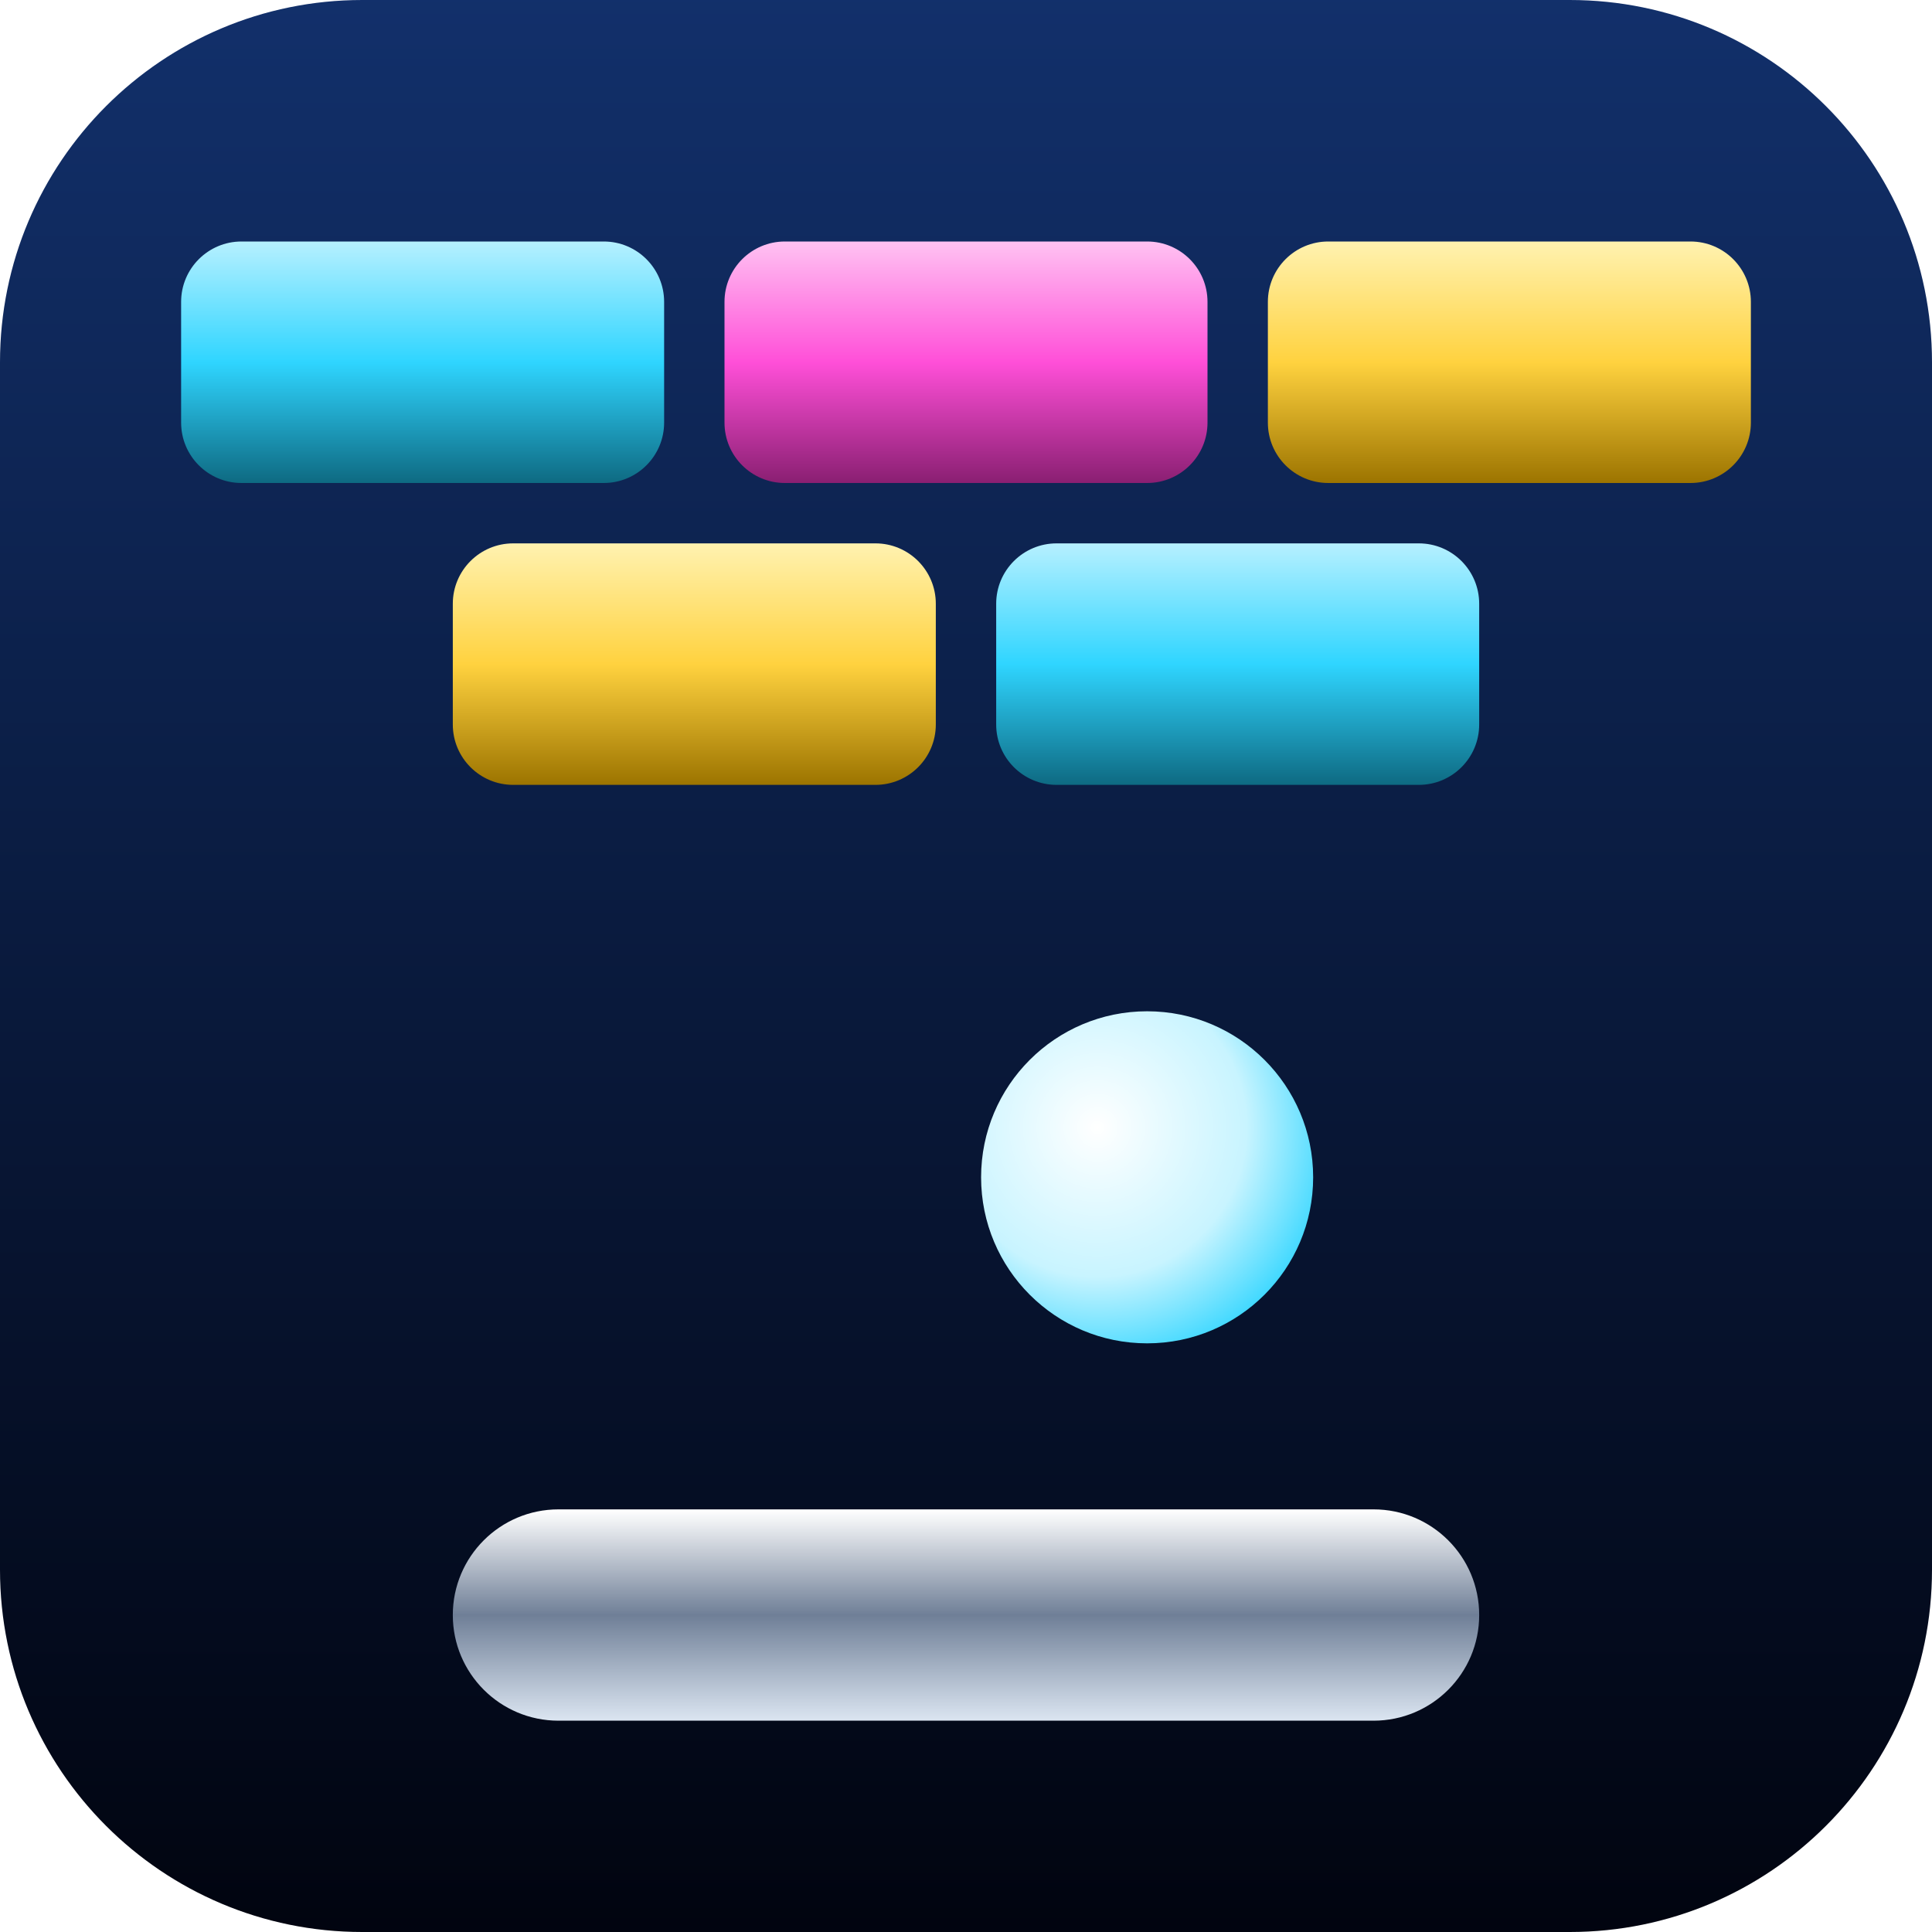
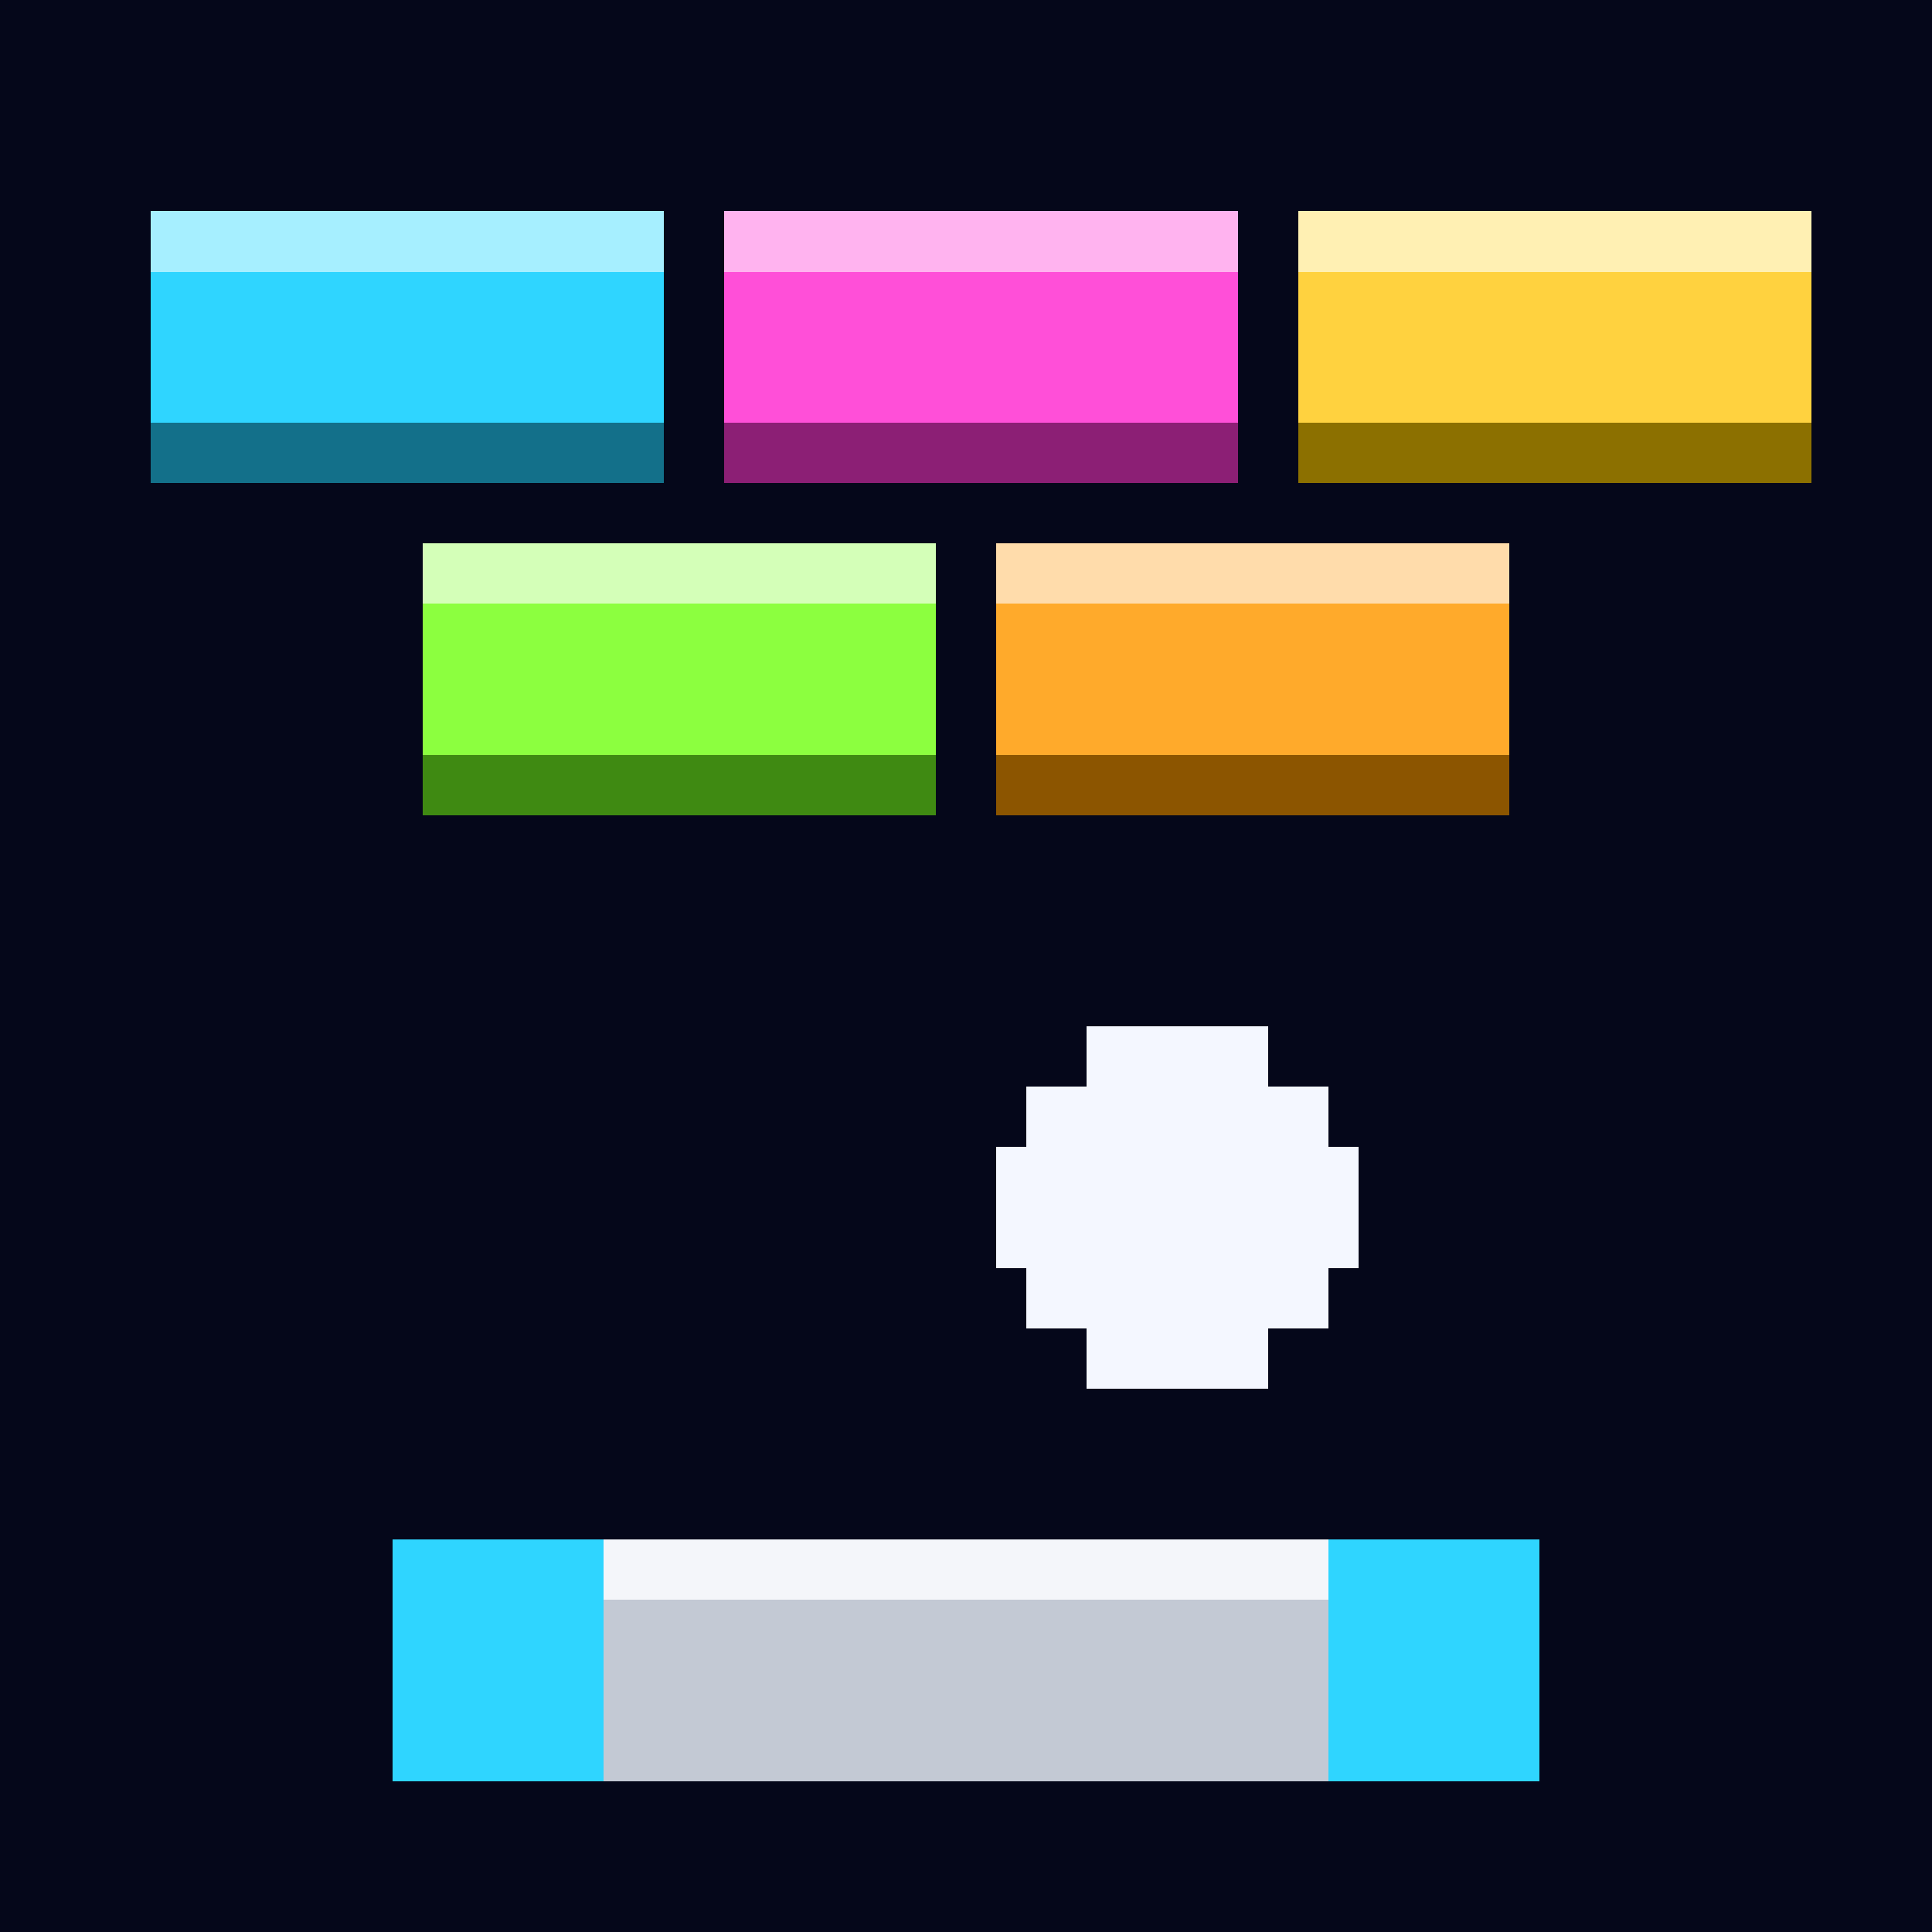
- <svg xmlns="http://www.w3.org/2000/svg" viewBox="0 0 64 64">
-   <defs>
-     <linearGradient id="bg" x1="0" y1="0" x2="0" y2="1">
-       <stop offset="0" stop-color="#12306b" />
-       <stop offset="1" stop-color="#01040f" />
-     </linearGradient>
-     <linearGradient id="c" x1="0" y1="0" x2="0" y2="1">
-       <stop offset="0" stop-color="#b6f0ff" />
-       <stop offset=".5" stop-color="#2fd5ff" />
-       <stop offset="1" stop-color="#0e6a82" />
-     </linearGradient>
-     <linearGradient id="m" x1="0" y1="0" x2="0" y2="1">
-       <stop offset="0" stop-color="#ffc2f2" />
-       <stop offset=".5" stop-color="#ff4fd8" />
-       <stop offset="1" stop-color="#8a1f72" />
-     </linearGradient>
-     <linearGradient id="g" x1="0" y1="0" x2="0" y2="1">
-       <stop offset="0" stop-color="#fff2b0" />
-       <stop offset=".5" stop-color="#ffd23f" />
-       <stop offset="1" stop-color="#9c7400" />
-     </linearGradient>
-     <radialGradient id="ball" cx=".35" cy=".35" r=".75">
-       <stop offset="0" stop-color="#ffffff" />
-       <stop offset=".6" stop-color="#c8f4ff" />
-       <stop offset="1" stop-color="#2fd5ff" />
-     </radialGradient>
-     <linearGradient id="pad" x1="0" y1="0" x2="0" y2="1">
-       <stop offset="0" stop-color="#ffffff" />
-       <stop offset=".5" stop-color="#6f7f97" />
-       <stop offset="1" stop-color="#dbe5f1" />
-     </linearGradient>
-   </defs>
-   <rect width="64" height="64" rx="12" fill="url(#bg)" />
-   <rect x="6" y="8" width="16" height="8" rx="2" fill="url(#c)" />
-   <rect x="24" y="8" width="16" height="8" rx="2" fill="url(#m)" />
-   <rect x="42" y="8" width="16" height="8" rx="2" fill="url(#g)" />
-   <rect x="15" y="18" width="16" height="8" rx="2" fill="url(#g)" />
-   <rect x="33" y="18" width="16" height="8" rx="2" fill="url(#c)" />
-   <circle cx="38" cy="39" r="5.5" fill="url(#ball)" />
-   <rect x="15" y="50" width="34" height="7" rx="3.5" fill="url(#pad)" />
+ <svg xmlns="http://www.w3.org/2000/svg" viewBox="0 0 64 64" shape-rendering="crispEdges">
+   <rect width="64" height="64" fill="#05071a" />
+   <g>
+     <rect x="5" y="7" width="17" height="9" fill="#2fd5ff" />
+     <rect x="5" y="7" width="17" height="2" fill="#a6efff" />
+     <rect x="5" y="14" width="17" height="2" fill="#13708a" />
+     <rect x="24" y="7" width="17" height="9" fill="#ff4fd8" />
+     <rect x="24" y="7" width="17" height="2" fill="#ffb3ef" />
+     <rect x="24" y="14" width="17" height="2" fill="#8c1f75" />
+     <rect x="43" y="7" width="17" height="9" fill="#ffd23f" />
+     <rect x="43" y="7" width="17" height="2" fill="#fff0b3" />
+     <rect x="43" y="14" width="17" height="2" fill="#8c7000" />
+     <rect x="14" y="18" width="17" height="9" fill="#8cff3f" />
+     <rect x="14" y="18" width="17" height="2" fill="#d4ffb8" />
+     <rect x="14" y="25" width="17" height="2" fill="#3f8a12" />
+     <rect x="33" y="18" width="17" height="9" fill="#ffaa2b" />
+     <rect x="33" y="18" width="17" height="2" fill="#ffdcab" />
+     <rect x="33" y="25" width="17" height="2" fill="#8c5500" />
+   </g>
+   <g fill="#f4f7ff">
+     <rect x="36" y="34" width="6" height="2" />
+     <rect x="34" y="36" width="10" height="2" />
+     <rect x="33" y="38" width="12" height="4" />
+     <rect x="34" y="42" width="10" height="2" />
+     <rect x="36" y="44" width="6" height="2" />
+   </g>
+   <rect x="13" y="51" width="38" height="8" fill="#c3c9d4" />
+   <rect x="13" y="51" width="38" height="2" fill="#f4f6fa" />
+   <rect x="13" y="51" width="7" height="8" fill="#2fd5ff" />
+   <rect x="44" y="51" width="7" height="8" fill="#2fd5ff" />
</svg>
